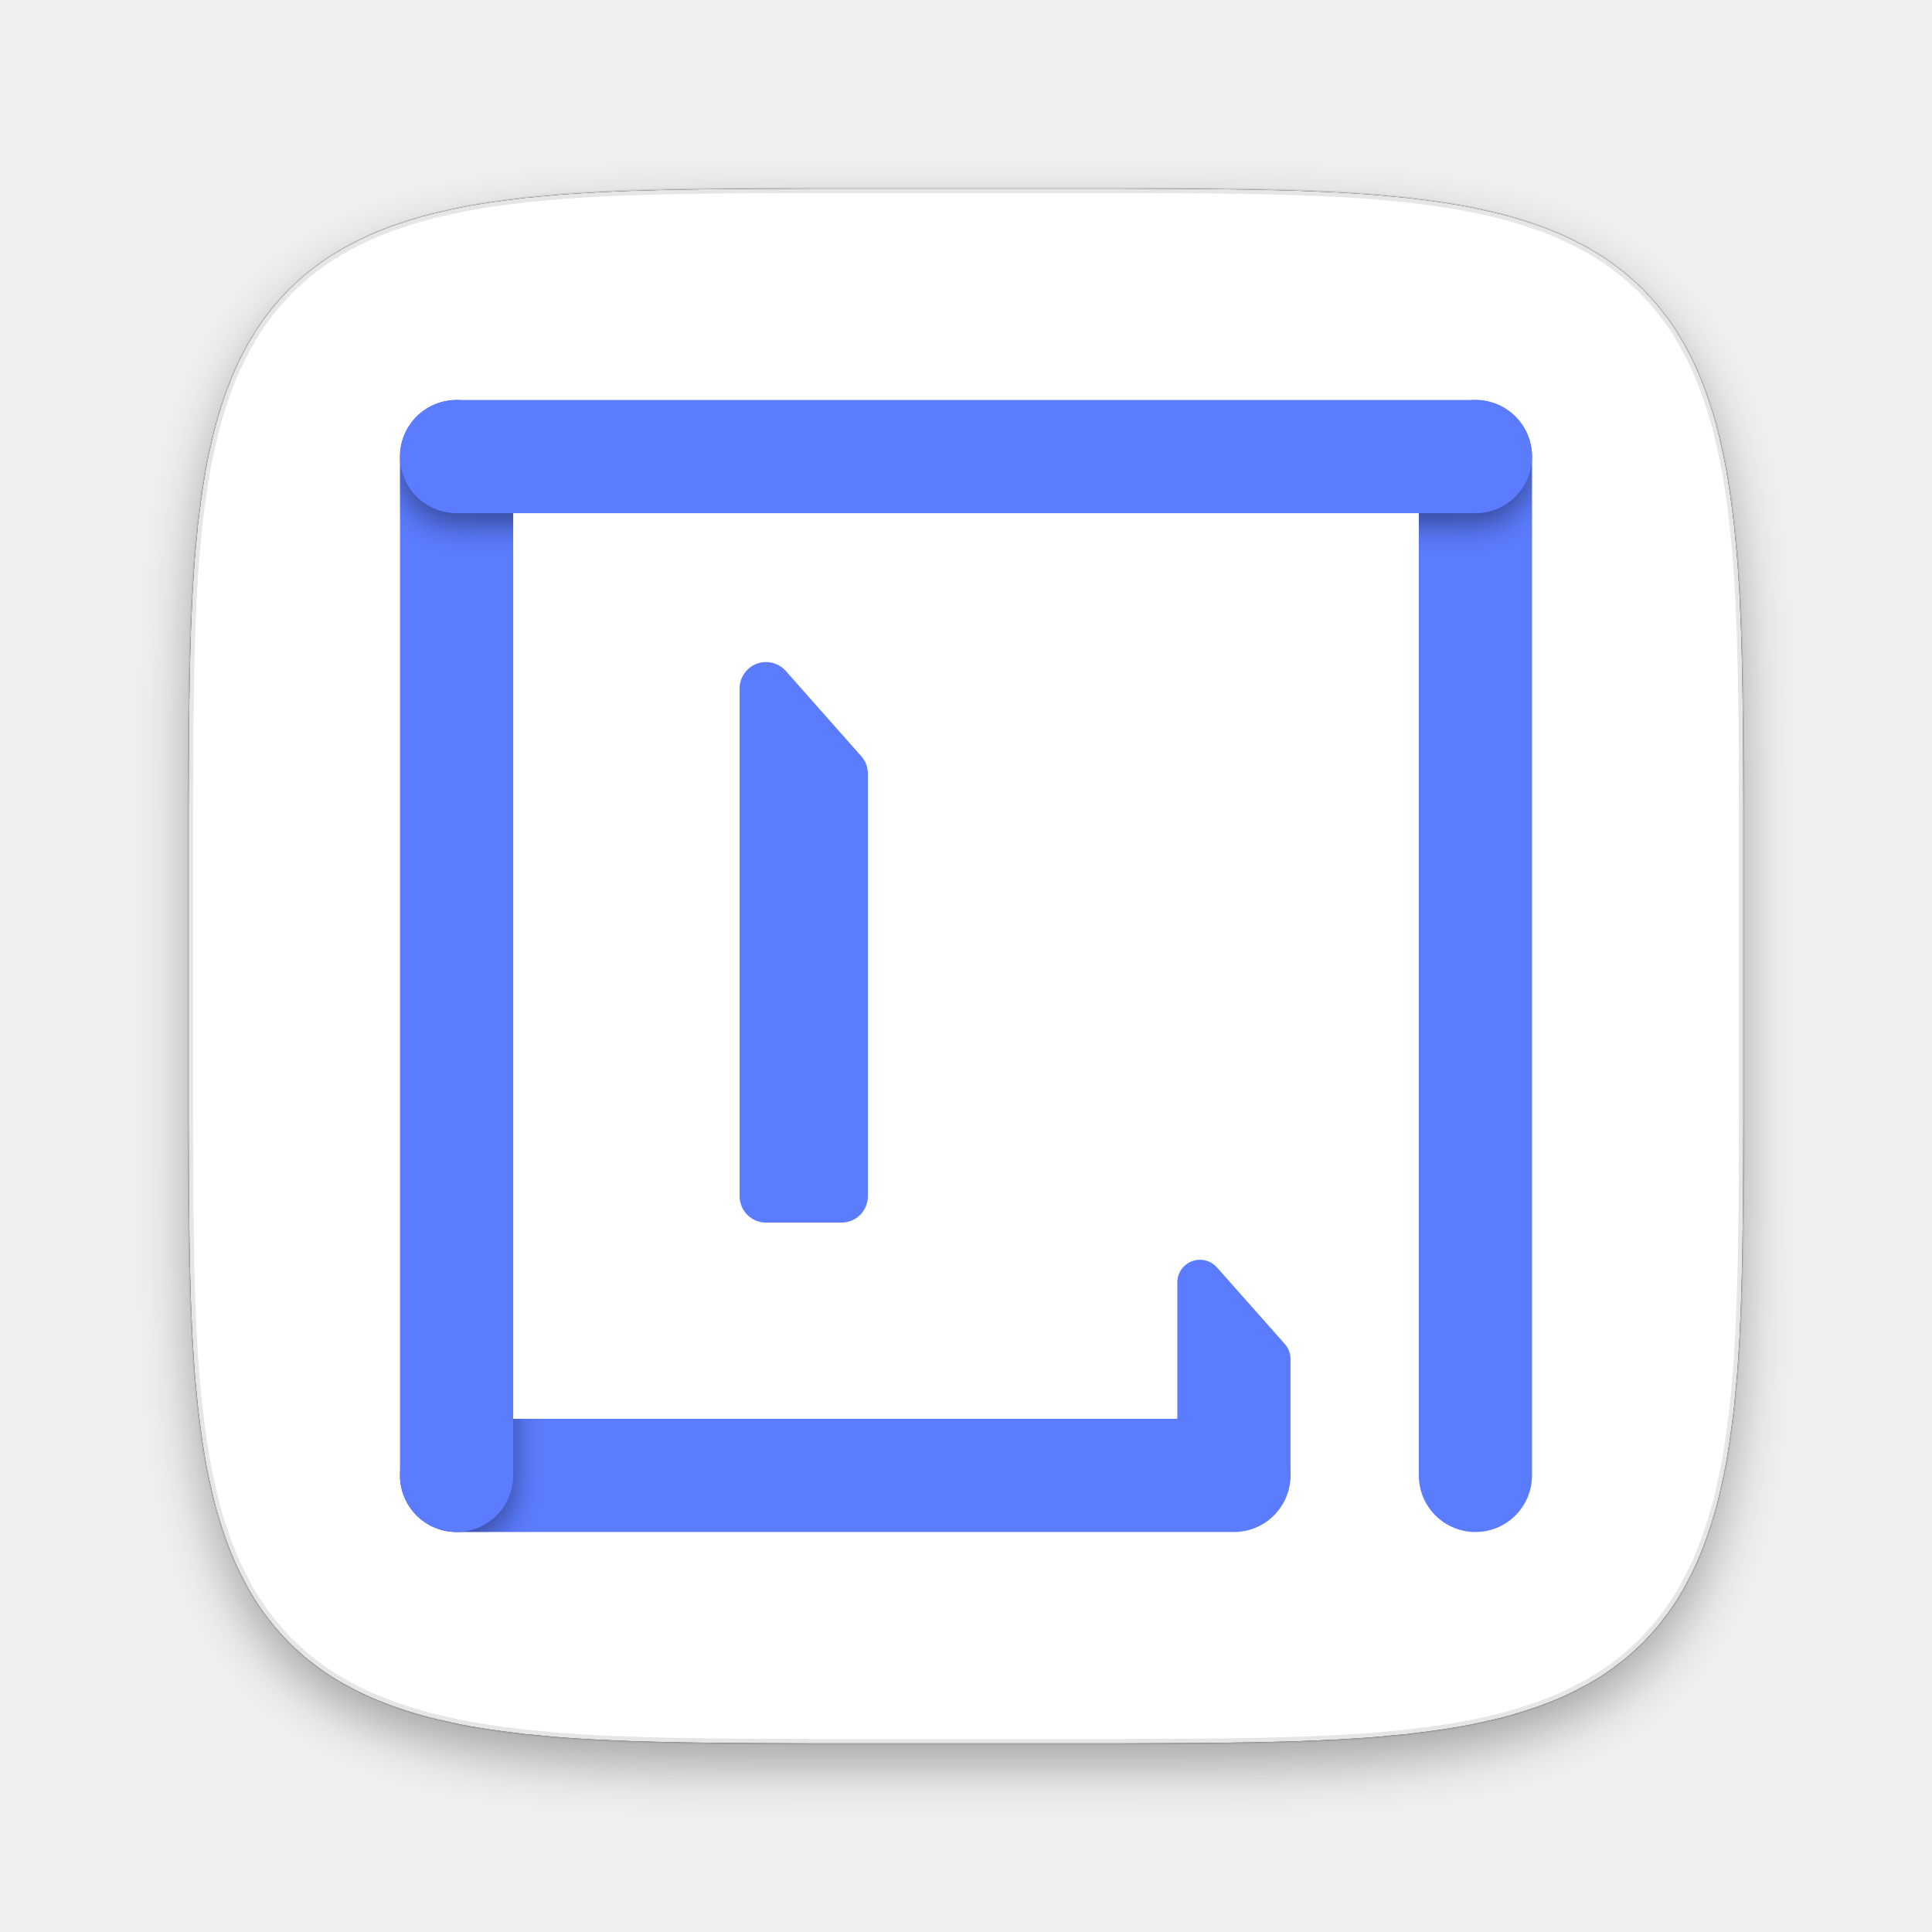
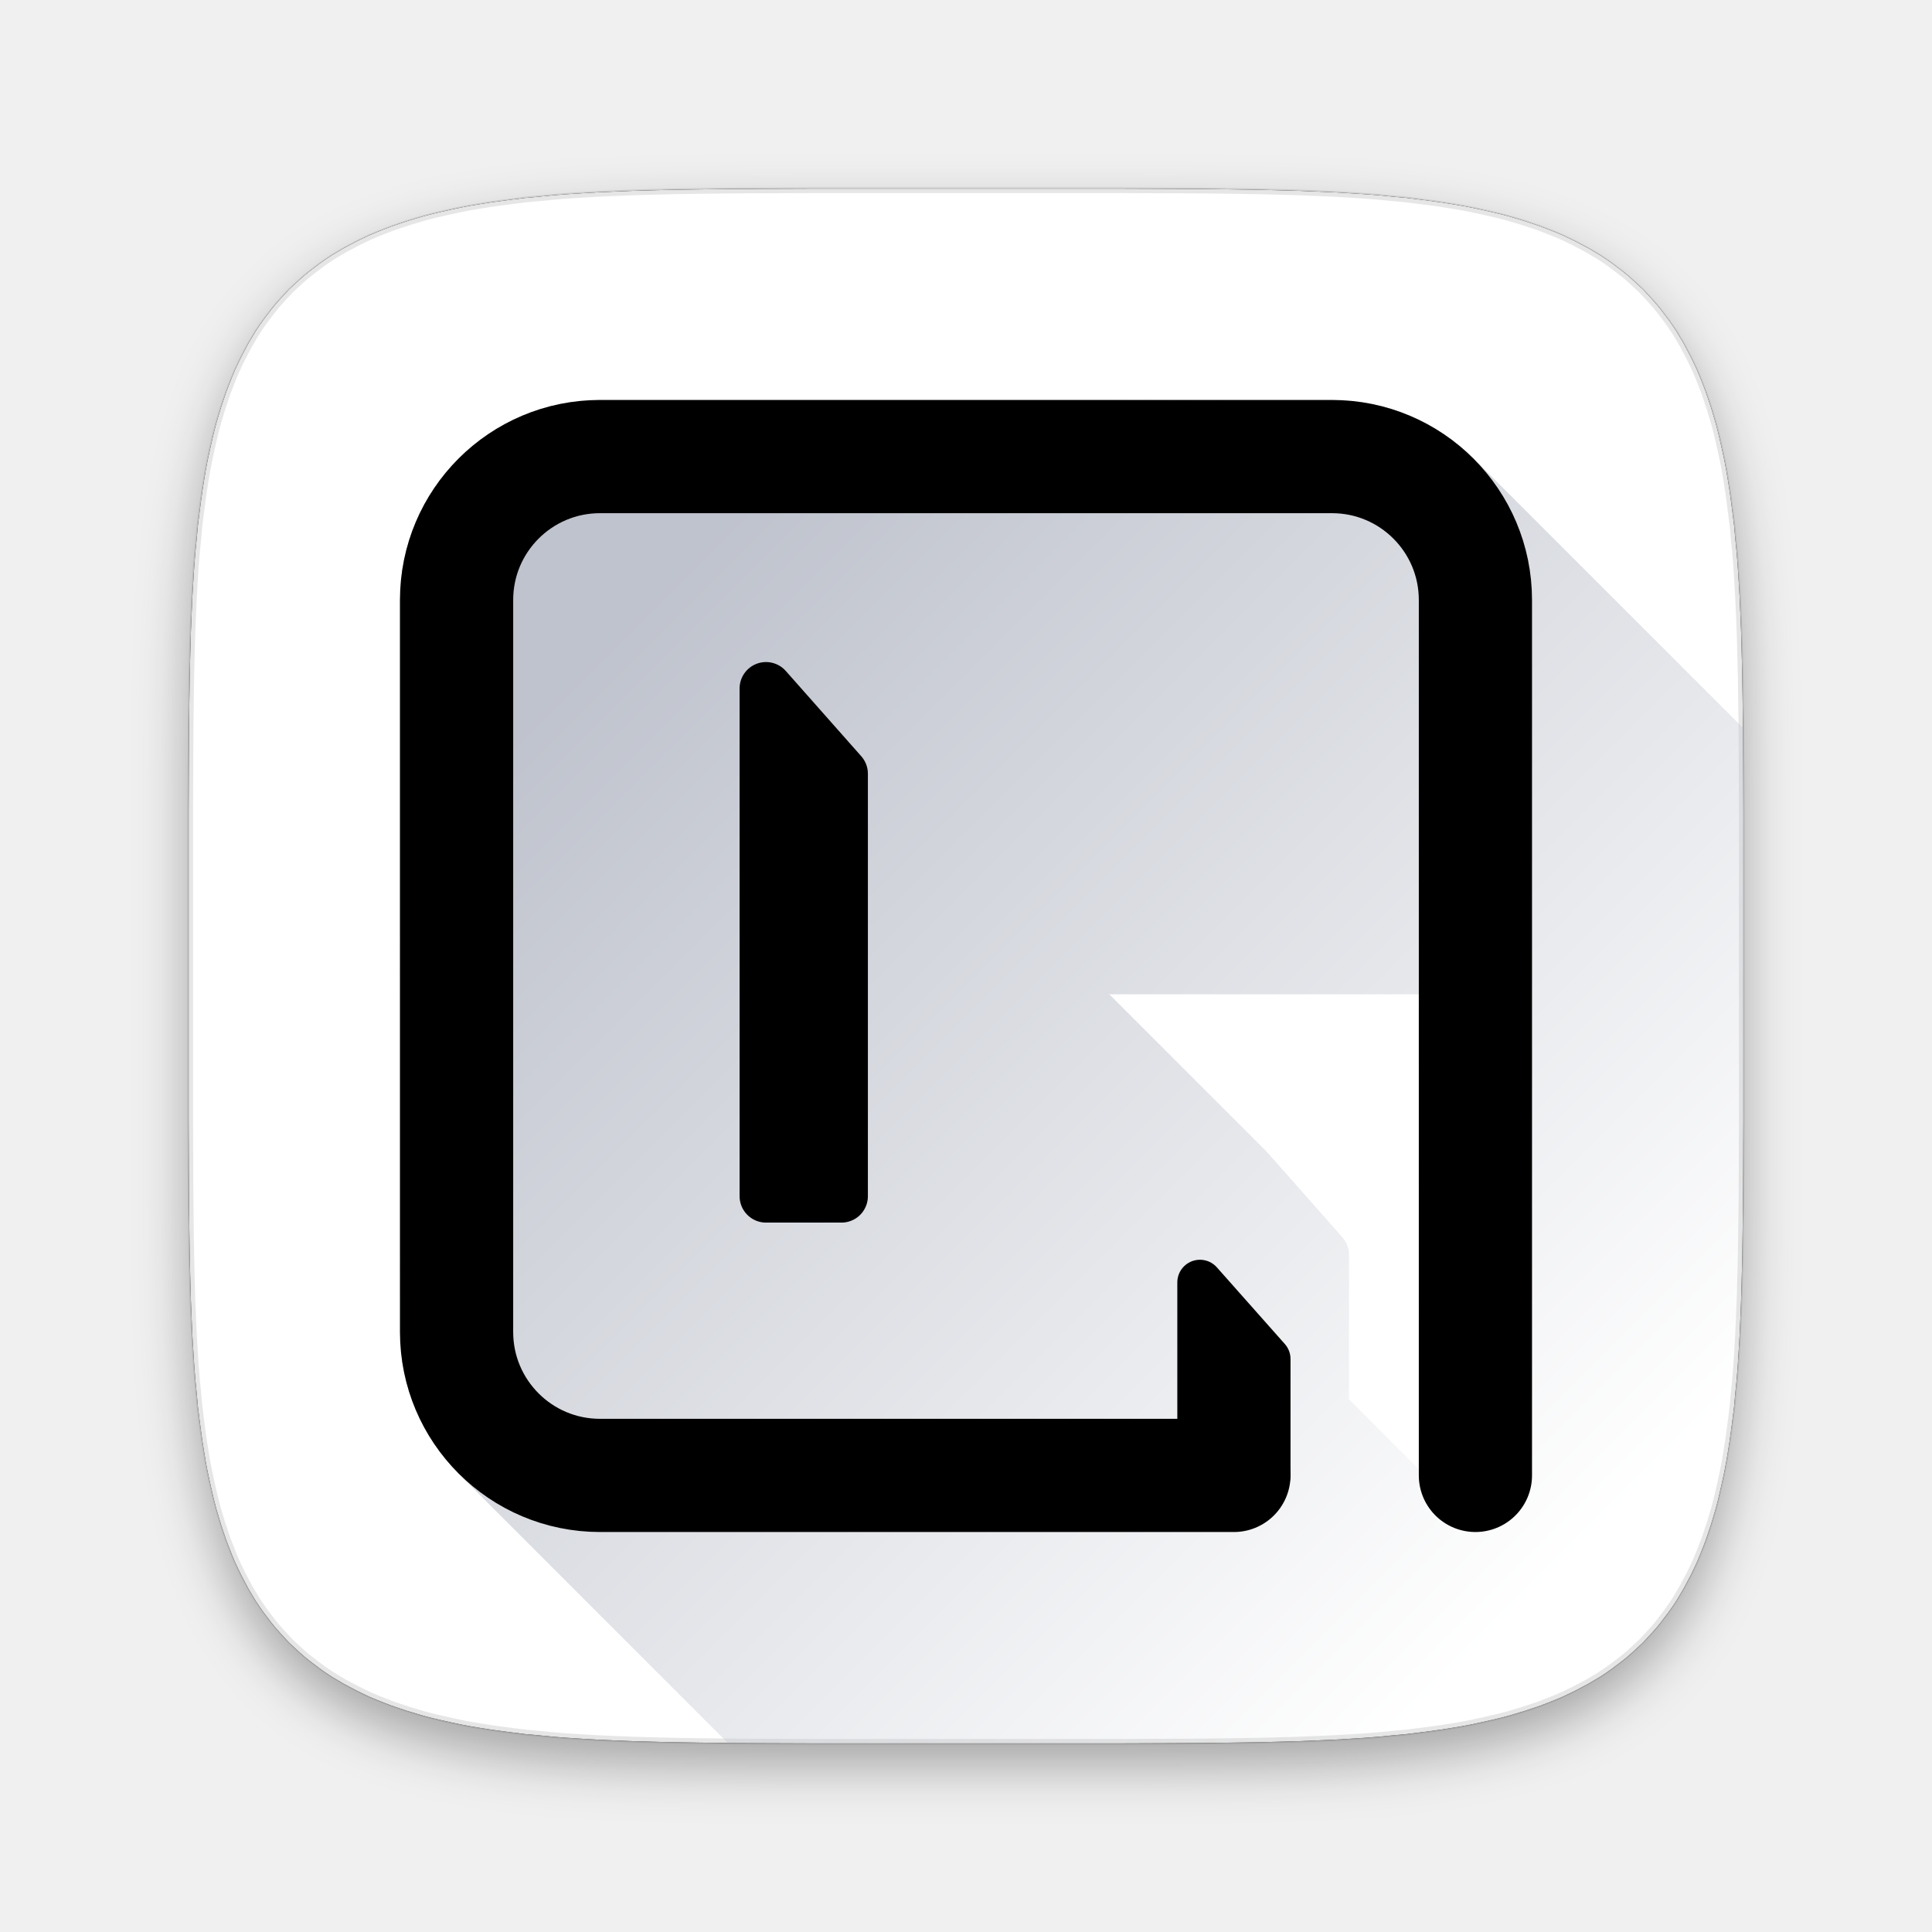
- <svg xmlns="http://www.w3.org/2000/svg" viewBox="0 0 1024 1024" width="1024" height="1024" stroke-linecap="round" stroke-linejoin="round">
+ <svg xmlns="http://www.w3.org/2000/svg" viewBox="0 0 1024 1024" width="1024" height="1024">
  <defs>
    <path id="shape" d="M924.0,512.0 L924.0,593.6 L923.9,619.7 L923.8,638.6 L923.6,654.0 L923.4,667.2 L923.1,679.0 L922.8,689.5 L922.4,699.2 L922.0,708.2 L921.5,716.5 L921.0,724.4 L920.4,731.8 L919.7,738.8 L919.1,745.5 L918.3,751.9 L917.5,758.1 L916.7,763.9 L915.8,769.6 L914.9,775.0 L913.9,780.2 L912.8,785.3 L911.7,790.2 L910.6,794.9 L909.4,799.5 L908.1,803.9 L906.8,808.2 L905.4,812.4 L904.0,816.5 L902.5,820.4 L901.0,824.2 L899.4,828.0 L897.7,831.6 L896.0,835.1 L894.2,838.5 L892.4,841.9 L890.5,845.1 L888.6,848.3 L886.6,851.3 L884.5,854.3 L882.3,857.2 L880.1,860.1 L877.9,862.8 L875.5,865.5 L873.1,868.1 L870.7,870.7 L868.1,873.1 L865.5,875.5 L862.8,877.9 L860.1,880.1 L857.2,882.3 L854.3,884.5 L851.3,886.6 L848.3,888.6 L845.1,890.5 L841.9,892.4 L838.5,894.2 L835.1,896.0 L831.6,897.7 L828.0,899.4 L824.2,901.0 L820.4,902.5 L816.5,904.0 L812.4,905.4 L808.2,906.8 L803.9,908.1 L799.5,909.4 L794.9,910.6 L790.2,911.7 L785.3,912.8 L780.2,913.9 L775.0,914.9 L769.6,915.8 L763.9,916.7 L758.1,917.5 L751.9,918.3 L745.5,919.1 L738.8,919.7 L731.8,920.4 L724.4,921.0 L716.5,921.5 L708.2,922.0 L699.2,922.4 L689.5,922.8 L679.0,923.1 L667.2,923.4 L654.0,923.6 L638.6,923.8 L619.7,923.9 L593.6,924.0              L512.0,924.0 L430.4,924.0 L404.3,923.9 L385.4,923.8 L370.0,923.6 L356.8,923.4 L345.0,923.1 L334.5,922.8 L324.8,922.4 L315.8,922.0 L307.5,921.5 L299.6,921.0 L292.2,920.4 L285.2,919.7 L278.5,919.1 L272.1,918.3 L265.9,917.5 L260.1,916.7 L254.4,915.8 L249.0,914.9 L243.8,913.9 L238.7,912.8 L233.8,911.7 L229.1,910.6 L224.5,909.4 L220.1,908.1 L215.8,906.8 L211.6,905.4 L207.5,904.0 L203.6,902.5 L199.8,901.0 L196.0,899.4 L192.4,897.7 L188.9,896.0 L185.5,894.2 L182.1,892.4 L178.9,890.5 L175.7,888.6 L172.7,886.6 L169.7,884.5 L166.8,882.3 L163.9,880.1 L161.2,877.9 L158.5,875.5 L155.9,873.1 L153.3,870.7 L150.9,868.1 L148.5,865.5 L146.1,862.8 L143.9,860.1 L141.7,857.2 L139.5,854.3 L137.4,851.3 L135.4,848.3 L133.5,845.1 L131.6,841.9 L129.8,838.5 L128.0,835.1 L126.3,831.6 L124.6,828.0 L123.0,824.2 L121.5,820.4 L120.0,816.5 L118.6,812.4 L117.2,808.2 L115.9,803.9 L114.6,799.5 L113.4,794.9 L112.3,790.2 L111.2,785.3 L110.1,780.2 L109.1,775.0 L108.2,769.6 L107.3,763.9 L106.5,758.1 L105.7,751.9 L104.9,745.5 L104.3,738.8 L103.6,731.8 L103.0,724.4 L102.5,716.5 L102.0,708.2 L101.6,699.2 L101.2,689.5 L100.9,679.0 L100.6,667.2 L100.4,654.0 L100.2,638.6 L100.1,619.7 L100.0,593.6              L100.0,512.0 L100.0,430.4 L100.1,404.3 L100.2,385.4 L100.4,370.0 L100.6,356.8 L100.9,345.0 L101.2,334.5 L101.6,324.8 L102.0,315.8 L102.5,307.5 L103.0,299.6 L103.6,292.2 L104.3,285.2 L104.9,278.5 L105.7,272.1 L106.5,265.9 L107.3,260.1 L108.2,254.4 L109.1,249.0 L110.1,243.8 L111.2,238.7 L112.3,233.8 L113.4,229.1 L114.6,224.5 L115.9,220.1 L117.2,215.8 L118.6,211.6 L120.0,207.5 L121.5,203.6 L123.0,199.8 L124.6,196.0 L126.3,192.4 L128.0,188.9 L129.8,185.5 L131.6,182.1 L133.5,178.9 L135.4,175.7 L137.4,172.7 L139.5,169.7 L141.7,166.8 L143.9,163.9 L146.1,161.2 L148.5,158.5 L150.9,155.9 L153.3,153.3 L155.9,150.9 L158.5,148.5 L161.2,146.1 L163.9,143.9 L166.8,141.7 L169.7,139.5 L172.7,137.4 L175.7,135.4 L178.9,133.5 L182.1,131.6 L185.5,129.8 L188.9,128.0 L192.4,126.3 L196.0,124.6 L199.8,123.0 L203.6,121.5 L207.5,120.0 L211.6,118.6 L215.8,117.2 L220.1,115.9 L224.5,114.6 L229.1,113.4 L233.8,112.3 L238.7,111.2 L243.8,110.1 L249.0,109.1 L254.4,108.2 L260.1,107.3 L265.9,106.5 L272.1,105.7 L278.5,104.9 L285.2,104.3 L292.2,103.6 L299.6,103.0 L307.5,102.5 L315.8,102.0 L324.8,101.6 L334.5,101.2 L345.0,100.9 L356.8,100.6 L370.0,100.4 L385.4,100.2 L404.3,100.1 L430.4,100.0              L512.0,100.0 L593.6,100.0 L619.7,100.1 L638.6,100.2 L654.0,100.4 L667.2,100.6 L679.0,100.9 L689.5,101.2 L699.2,101.6 L708.2,102.0 L716.5,102.5 L724.4,103.0 L731.8,103.6 L738.8,104.3 L745.5,104.9 L751.9,105.7 L758.1,106.5 L763.9,107.3 L769.6,108.2 L775.0,109.1 L780.2,110.1 L785.3,111.2 L790.2,112.3 L794.9,113.4 L799.5,114.6 L803.9,115.9 L808.2,117.2 L812.4,118.6 L816.5,120.0 L820.4,121.5 L824.2,123.0 L828.0,124.6 L831.6,126.3 L835.1,128.0 L838.5,129.8 L841.9,131.6 L845.1,133.5 L848.3,135.4 L851.3,137.4 L854.3,139.5 L857.2,141.7 L860.1,143.9 L862.8,146.1 L865.5,148.5 L868.1,150.9 L870.7,153.3 L873.1,155.9 L875.5,158.5 L877.9,161.2 L880.1,163.9 L882.3,166.8 L884.5,169.7 L886.6,172.7 L888.6,175.7 L890.5,178.9 L892.4,182.1 L894.2,185.5 L896.0,188.9 L897.7,192.4 L899.4,196.0 L901.0,199.8 L902.5,203.6 L904.0,207.5 L905.4,211.6 L906.8,215.8 L908.1,220.1 L909.4,224.5 L910.6,229.1 L911.7,233.8 L912.8,238.7 L913.9,243.8 L914.9,249.0 L915.8,254.4 L916.7,260.1 L917.5,265.9 L918.3,272.1 L919.1,278.5 L919.7,285.2 L920.4,292.2 L921.0,299.6 L921.5,307.5 L922.0,315.8 L922.4,324.8 L922.8,334.5 L923.1,345.0 L923.4,356.8 L923.6,370.0 L923.8,385.4 L923.9,404.3 L924.0,430.4Z" />
+     <clipPath id="inside-shape">
+       <use href="#shape" />
+     </clipPath>
    <filter id="shape-shadow" color-interpolation-filters="sRGB" x="-20%" y="-20%" width="140%" height="140%">
-       <feDropShadow dx="0" dy="12" stdDeviation="14" flood-color="#000000" flood-opacity="0.32" />
+       <feDropShadow dx="0" dy="12" stdDeviation="14" flood-opacity="0.32" />
    </filter>
-     <g id="bottom">
-       <path d="M242,782 L654,782" fill="none" stroke-width="60" />
+     <g id="logo" stroke-linecap="round" stroke-linejoin="round">
+       <path d="M782,782 L782,318 A76,76 0 0 0 706,242 L318,242 A76,76 0 0 0 242,318 L242,706 A76,76 0 0 0 318,782 L654,782" fill="none" stroke-width="60" />
      <path d="M636,679.7 L672,720.3 L672,782 L636,782Z" stroke-width="24" />
+       <path d="M406,364.9 L446,410.1 L446,634 L406,634Z" stroke-width="28" />
    </g>
-     <path id="left" d="M242,242 L242,782" fill="none" stroke-width="60" />
-     <path id="right" d="M782,242 L782,782" fill="none" stroke-width="60" />
-     <path id="top" d="M242,242 L782,242" fill="none" stroke-width="60" />
-     <path id="bar" d="M406,364.9 L446,410.1 L446,634 L406,634Z" stroke-width="28" />
-     <filter id="cast" color-interpolation-filters="sRGB" filterUnits="userSpaceOnUse" x="0" y="0" width="1024" height="1024">
-       <feGaussianBlur in="SourceAlpha" stdDeviation="8" />
-       <feOffset dy="6" />
-       <feComponentTransfer>
-         <feFuncA type="linear" slope="0.42" />
-       </feComponentTransfer>
-     </filter>
-     <mask id="on-bottom" maskUnits="userSpaceOnUse" x="0" y="0" width="1024" height="1024">
-       <use href="#bottom" fill="#ffffff" stroke="#ffffff" />
-     </mask>
-     <mask id="on-sides" maskUnits="userSpaceOnUse" x="0" y="0" width="1024" height="1024">
-       <use href="#left" stroke="#ffffff" />
-       <use href="#right" stroke="#ffffff" />
+     <g id="sweep-2">
+       <use href="#logo" />
+       <use href="#logo" transform="translate(1 1)" />
+     </g>
+     <g id="sweep-4">
+       <use href="#sweep-2" />
+       <use href="#sweep-2" transform="translate(2 2)" />
+     </g>
+     <g id="sweep-8">
+       <use href="#sweep-4" />
+       <use href="#sweep-4" transform="translate(4 4)" />
+     </g>
+     <g id="sweep-16">
+       <use href="#sweep-8" />
+       <use href="#sweep-8" transform="translate(8 8)" />
+     </g>
+     <g id="sweep-32">
+       <use href="#sweep-16" />
+       <use href="#sweep-16" transform="translate(16 16)" />
+     </g>
+     <g id="sweep-64">
+       <use href="#sweep-32" />
+       <use href="#sweep-32" transform="translate(32 32)" />
+     </g>
+     <g id="sweep-128">
+       <use href="#sweep-64" />
+       <use href="#sweep-64" transform="translate(64 64)" />
+     </g>
+     <g id="sweep-256">
+       <use href="#sweep-128" />
+       <use href="#sweep-128" transform="translate(128 128)" />
+     </g>
+     <linearGradient id="fade" gradientUnits="userSpaceOnUse" x1="330" y1="330" x2="830" y2="830">
+       <stop offset="0" stop-color="#ffffff" />
+       <stop offset="1" stop-color="#000000" />
+     </linearGradient>
+     <mask id="fading" maskUnits="userSpaceOnUse" x="0" y="0" width="1024" height="1024">
+       <rect width="1024" height="1024" fill="url(#fade)" />
    </mask>
  </defs>
  <use href="#shape" fill="#000000" filter="url(#shape-shadow)" />
  <use href="#shape" fill="#ffffff" />
  <use href="#shape" fill="none" stroke="#000000" stroke-opacity="0.1" stroke-width="3" transform="translate(512 512) scale(0.998) translate(-512 -512)" />
-   <g fill="#5b7cff" stroke="#5b7cff">
-     <use href="#bottom" />
-     <g mask="url(#on-bottom)">
-       <use href="#left" filter="url(#cast)" />
-     </g>
-     <use href="#left" />
-     <use href="#right" />
-     <g mask="url(#on-sides)">
-       <use href="#top" filter="url(#cast)" />
-     </g>
-     <use href="#top" />
-     <use href="#bar" />
-   </g>
+   <use href="#sweep-256" fill="#bfc3cd" stroke="#bfc3cd" mask="url(#fading)" clip-path="url(#inside-shape)" />
+   <use href="#logo" fill="#000000" stroke="#000000" />
</svg>
